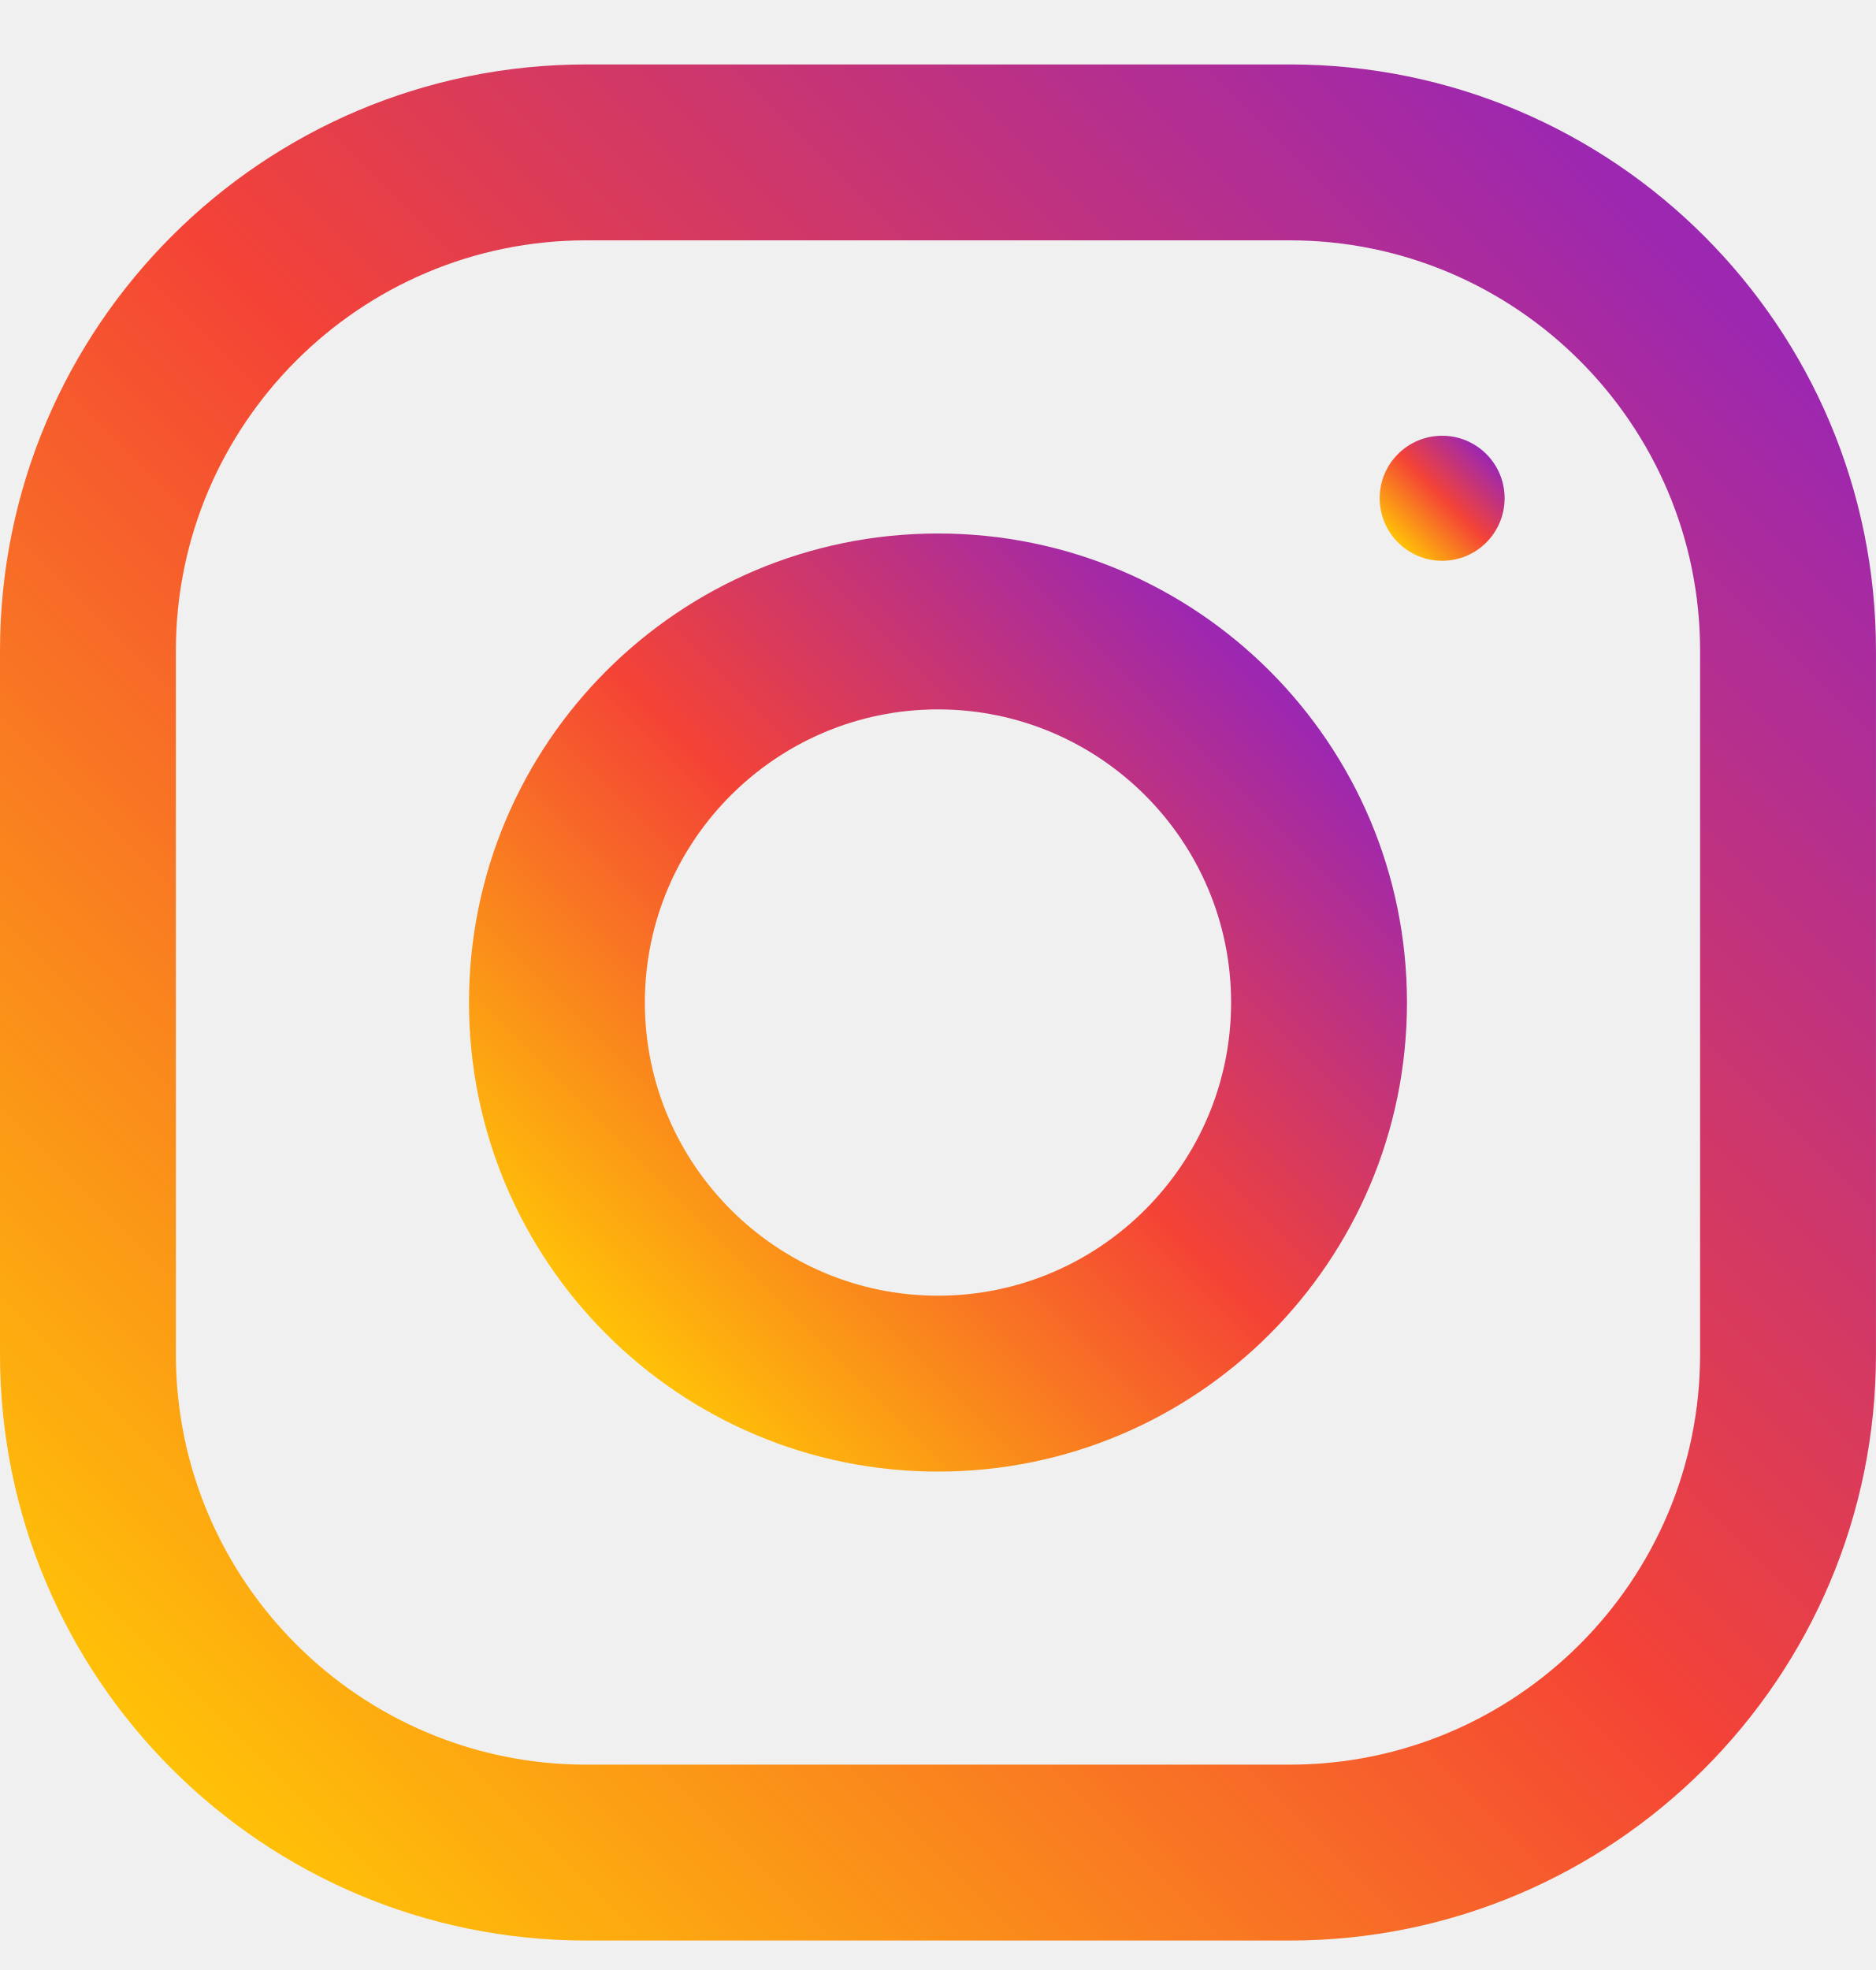
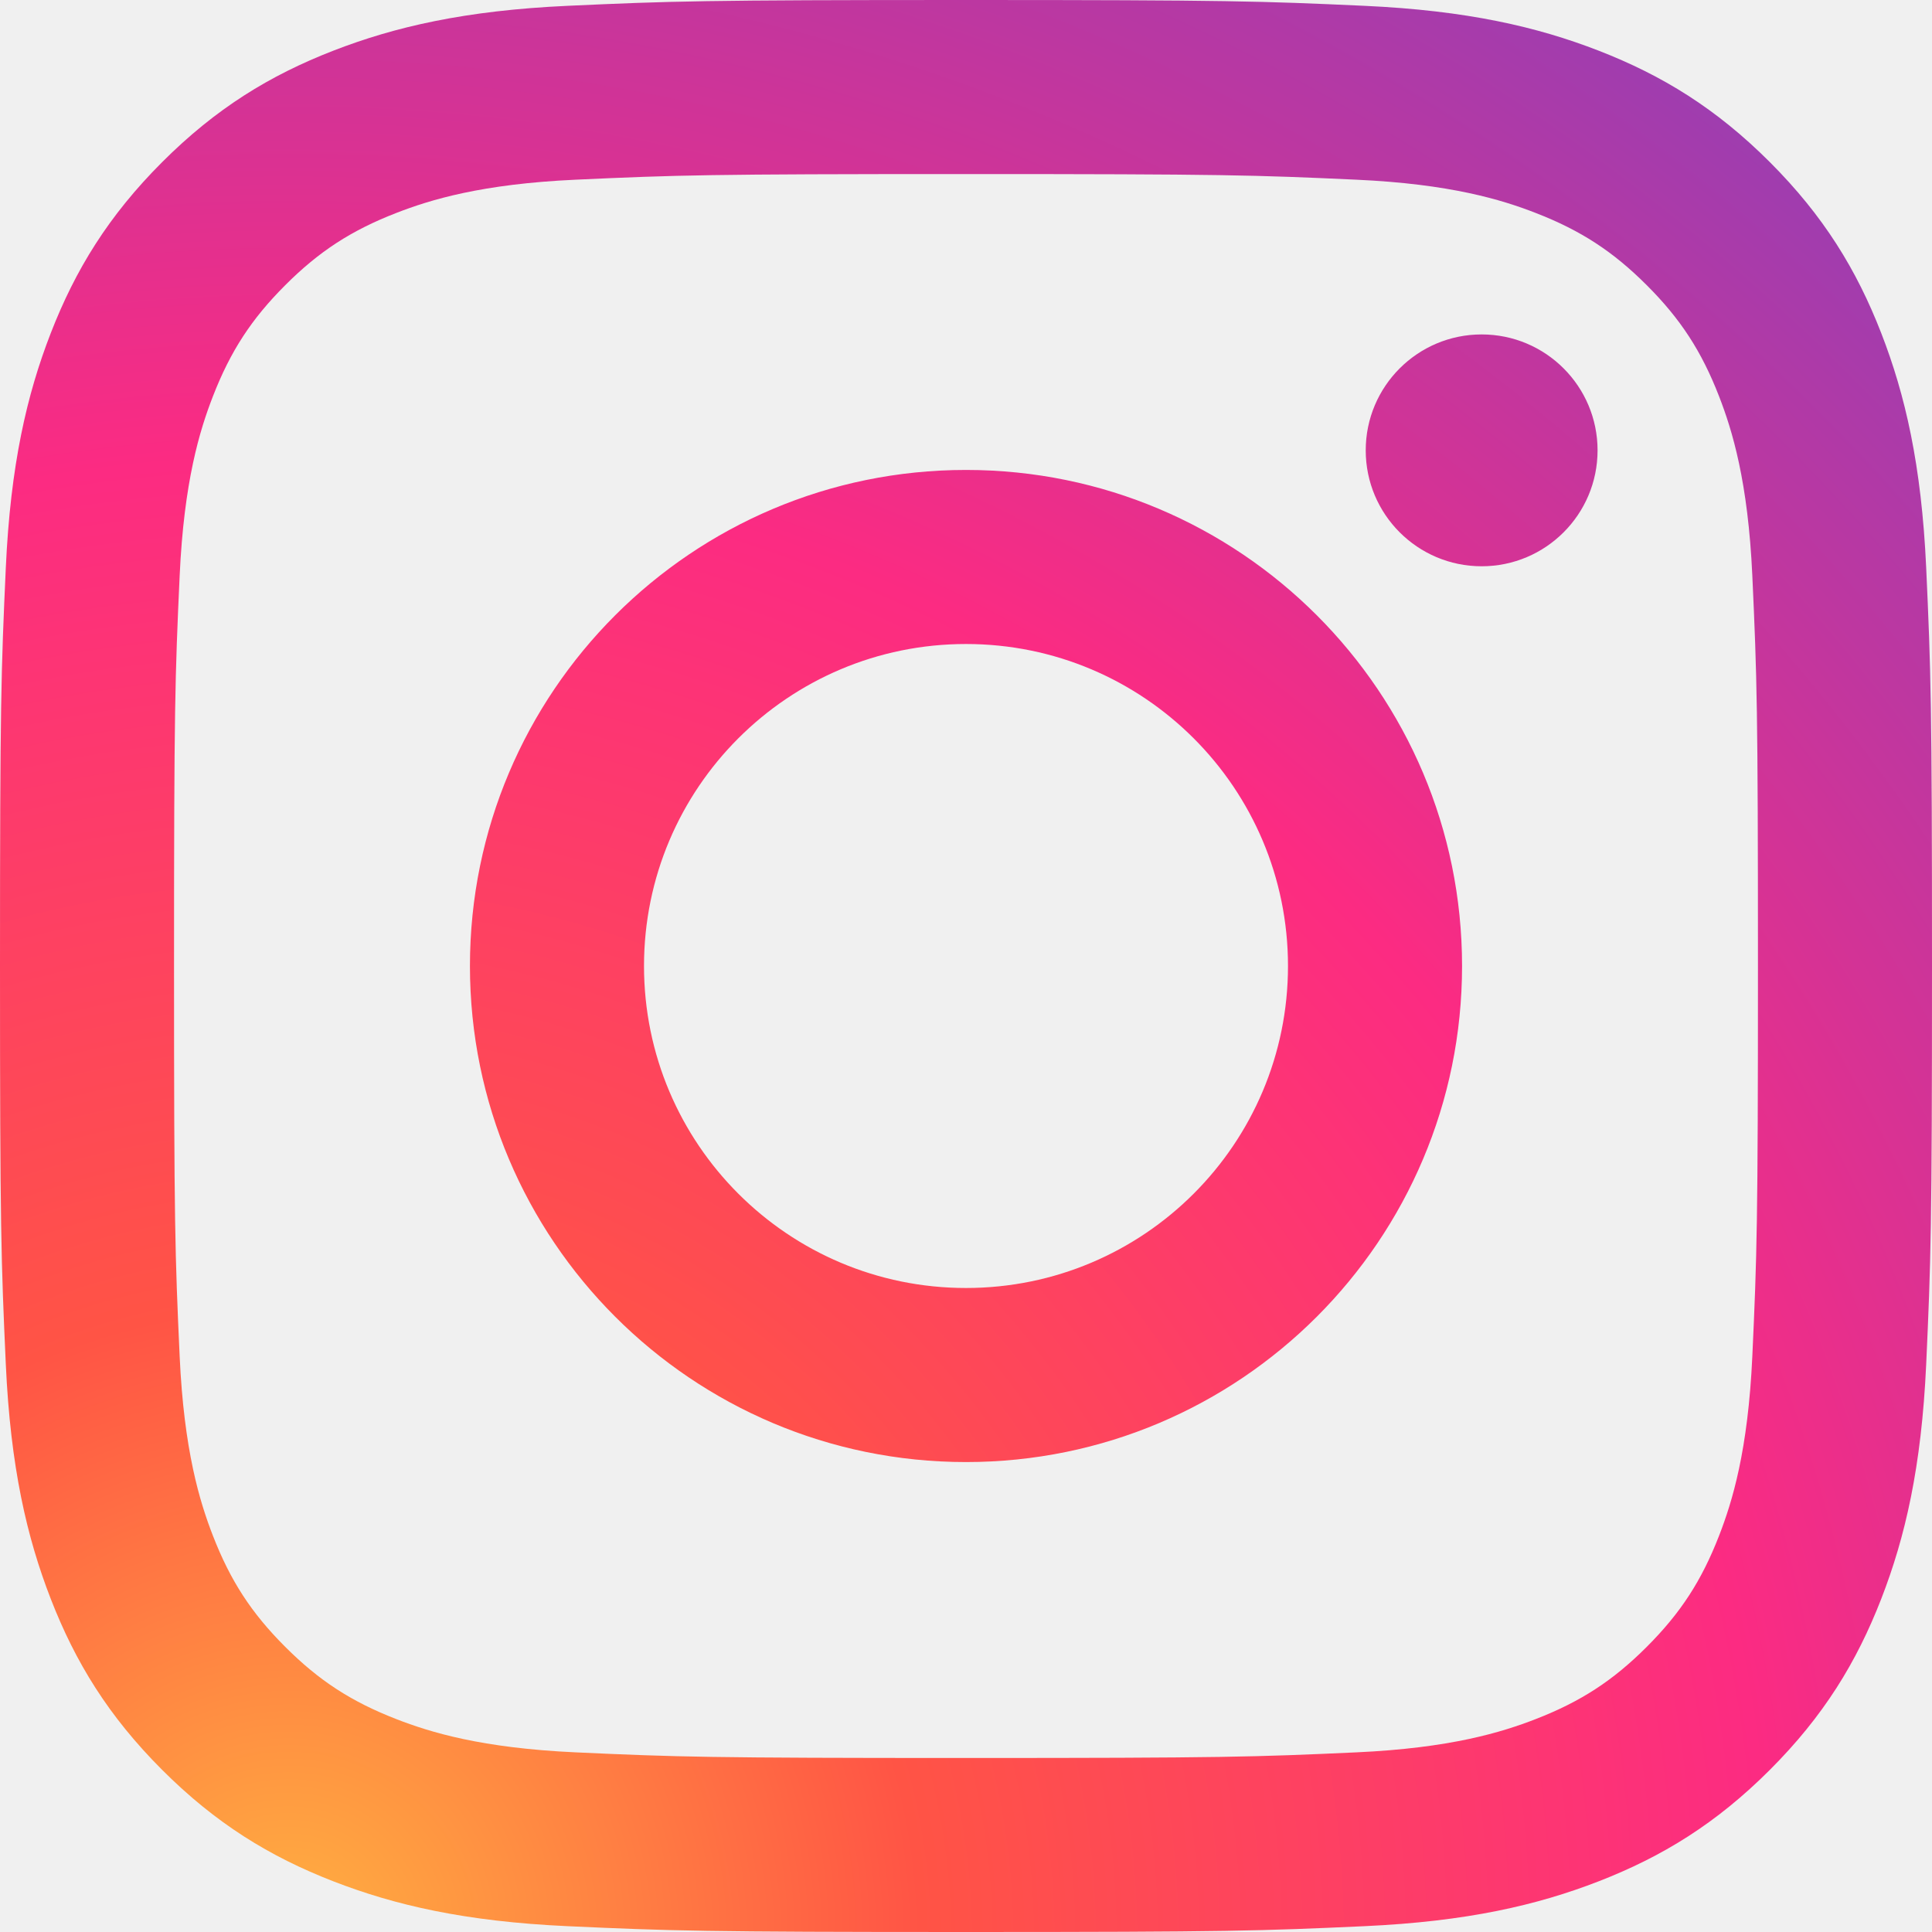
- <svg xmlns="http://www.w3.org/2000/svg" width="20" height="21" viewBox="0 0 20 21" fill="none">
-   <g clip-path="url(#clip0)">
-     <path d="M13.75 0.687H6.25C2.799 0.687 0 3.485 0 6.937V14.437C0 17.888 2.799 20.686 6.25 20.686H13.75C17.201 20.686 20 17.888 20 14.437V6.937C20 3.485 17.201 0.687 13.75 0.687ZM18.125 14.437C18.125 16.849 16.163 18.811 13.75 18.811H6.25C3.837 18.811 1.875 16.849 1.875 14.437V6.937C1.875 4.524 3.837 2.562 6.25 2.562H13.75C16.163 2.562 18.125 4.524 18.125 6.937V14.437Z" fill="url(#paint0_linear)" />
-     <path d="M10 5.687C7.239 5.687 5 7.925 5 10.687C5 13.448 7.239 15.687 10 15.687C12.761 15.687 15 13.448 15 10.687C15 7.925 12.761 5.687 10 5.687ZM10 13.812C8.277 13.812 6.875 12.409 6.875 10.687C6.875 8.963 8.277 7.562 10 7.562C11.723 7.562 13.125 8.963 13.125 10.687C13.125 12.409 11.723 13.812 10 13.812Z" fill="url(#paint1_linear)" />
-     <path d="M15.375 5.978C15.743 5.978 16.041 5.679 16.041 5.311C16.041 4.943 15.743 4.645 15.375 4.645C15.007 4.645 14.709 4.943 14.709 5.311C14.709 5.679 15.007 5.978 15.375 5.978Z" fill="url(#paint2_linear)" />
+ <svg xmlns="http://www.w3.org/2000/svg" enable-background="new 0 0 128 128" id="Social_Icons" version="1.1" viewBox="0 0 128 128" xml:space="preserve">
+   <g id="_x37__stroke">
+     <g id="Instagram_1_">
+       <rect clip-rule="evenodd" fill="none" fill-rule="evenodd" height="128" width="128" />
+       <radialGradient cx="19.111" cy="128.444" gradientUnits="userSpaceOnUse" id="Instagram_2_" r="163.552">
+         <stop offset="0" style="stop-color:#FFB140" />
+         <stop offset="0.256" style="stop-color:#FF5445" />
+         <stop offset="0.599" style="stop-color:#FC2B82" />
+         <stop offset="1" style="stop-color:#8E40B7" />
+       </radialGradient>
+       <path clip-rule="evenodd" d="M105.843,29.837    c0,4.242-3.439,7.68-7.68,7.68c-4.241,0-7.68-3.438-7.68-7.68c0-4.242,3.439-7.68,7.68-7.68    C102.405,22.157,105.843,25.595,105.843,29.837z M64,85.333c-11.782,0-21.333-9.551-21.333-21.333    c0-11.782,9.551-21.333,21.333-21.333c11.782,0,21.333,9.551,21.333,21.333C85.333,75.782,75.782,85.333,64,85.333z M64,31.135    c-18.151,0-32.865,14.714-32.865,32.865c0,18.151,14.714,32.865,32.865,32.865c18.151,0,32.865-14.714,32.865-32.865    C96.865,45.849,82.151,31.135,64,31.135z M64,11.532c17.089,0,19.113,0.065,25.861,0.373c6.24,0.285,9.629,1.327,11.884,2.204    c2.987,1.161,5.119,2.548,7.359,4.788c2.24,2.239,3.627,4.371,4.788,7.359c0.876,2.255,1.919,5.644,2.204,11.884    c0.308,6.749,0.373,8.773,0.373,25.862c0,17.089-0.065,19.113-0.373,25.861c-0.285,6.24-1.327,9.629-2.204,11.884    c-1.161,2.987-2.548,5.119-4.788,7.359c-2.239,2.24-4.371,3.627-7.359,4.788c-2.255,0.876-5.644,1.919-11.884,2.204    c-6.748,0.308-8.772,0.373-25.861,0.373c-17.09,0-19.114-0.065-25.862-0.373c-6.24-0.285-9.629-1.327-11.884-2.204    c-2.987-1.161-5.119-2.548-7.359-4.788c-2.239-2.239-3.627-4.371-4.788-7.359c-0.876-2.255-1.919-5.644-2.204-11.884    c-0.308-6.749-0.373-8.773-0.373-25.861c0-17.089,0.065-19.113,0.373-25.862c0.285-6.24,1.327-9.629,2.204-11.884    c1.161-2.987,2.548-5.119,4.788-7.359c2.239-2.24,4.371-3.627,7.359-4.788c2.255-0.876,5.644-1.919,11.884-2.204    C44.887,11.597,46.911,11.532,64,11.532z M64,0C46.619,0,44.439,0.074,37.613,0.385C30.801,0.696,26.148,1.778,22.078,3.36    c-4.209,1.635-7.778,3.824-11.336,7.382C7.184,14.3,4.995,17.869,3.36,22.078c-1.582,4.071-2.664,8.723-2.975,15.535    C0.074,44.439,0,46.619,0,64c0,17.381,0.074,19.561,0.385,26.387c0.311,6.812,1.393,11.464,2.975,15.535    c1.635,4.209,3.824,7.778,7.382,11.336c3.558,3.558,7.127,5.746,11.336,7.382c4.071,1.582,8.723,2.664,15.535,2.975    C44.439,127.926,46.619,128,64,128c17.381,0,19.561-0.074,26.387-0.385c6.812-0.311,11.464-1.393,15.535-2.975    c4.209-1.636,7.778-3.824,11.336-7.382c3.558-3.558,5.746-7.127,7.382-11.336c1.582-4.071,2.664-8.723,2.975-15.535    C127.926,83.561,128,81.381,128,64c0-17.381-0.074-19.561-0.385-26.387c-0.311-6.812-1.393-11.464-2.975-15.535    c-1.636-4.209-3.824-7.778-7.382-11.336c-3.558-3.558-7.127-5.746-11.336-7.382c-4.071-1.582-8.723-2.664-15.535-2.975    C83.561,0.074,81.381,0,64,0z" fill="url(#Instagram_2_)" fill-rule="evenodd" id="Instagram" />
+     </g>
  </g>
-   <defs>
-     <linearGradient id="paint0_linear" x1="1.831" y1="18.856" x2="18.169" y2="2.517" gradientUnits="userSpaceOnUse">
-       <stop stop-color="#FFC107" />
-       <stop offset="0.507" stop-color="#F44336" />
-       <stop offset="0.99" stop-color="#9C27B0" />
-     </linearGradient>
-     <linearGradient id="paint1_linear" x1="6.465" y1="14.222" x2="13.535" y2="7.151" gradientUnits="userSpaceOnUse">
-       <stop stop-color="#FFC107" />
-       <stop offset="0.507" stop-color="#F44336" />
-       <stop offset="0.99" stop-color="#9C27B0" />
-     </linearGradient>
-     <linearGradient id="paint2_linear" x1="14.904" y1="5.782" x2="15.846" y2="4.84" gradientUnits="userSpaceOnUse">
-       <stop stop-color="#FFC107" />
-       <stop offset="0.507" stop-color="#F44336" />
-       <stop offset="0.99" stop-color="#9C27B0" />
-     </linearGradient>
-     <clipPath id="clip0">
-       <rect width="20" height="20" fill="white" transform="translate(0 0.686523)" />
-     </clipPath>
-   </defs>
</svg>
